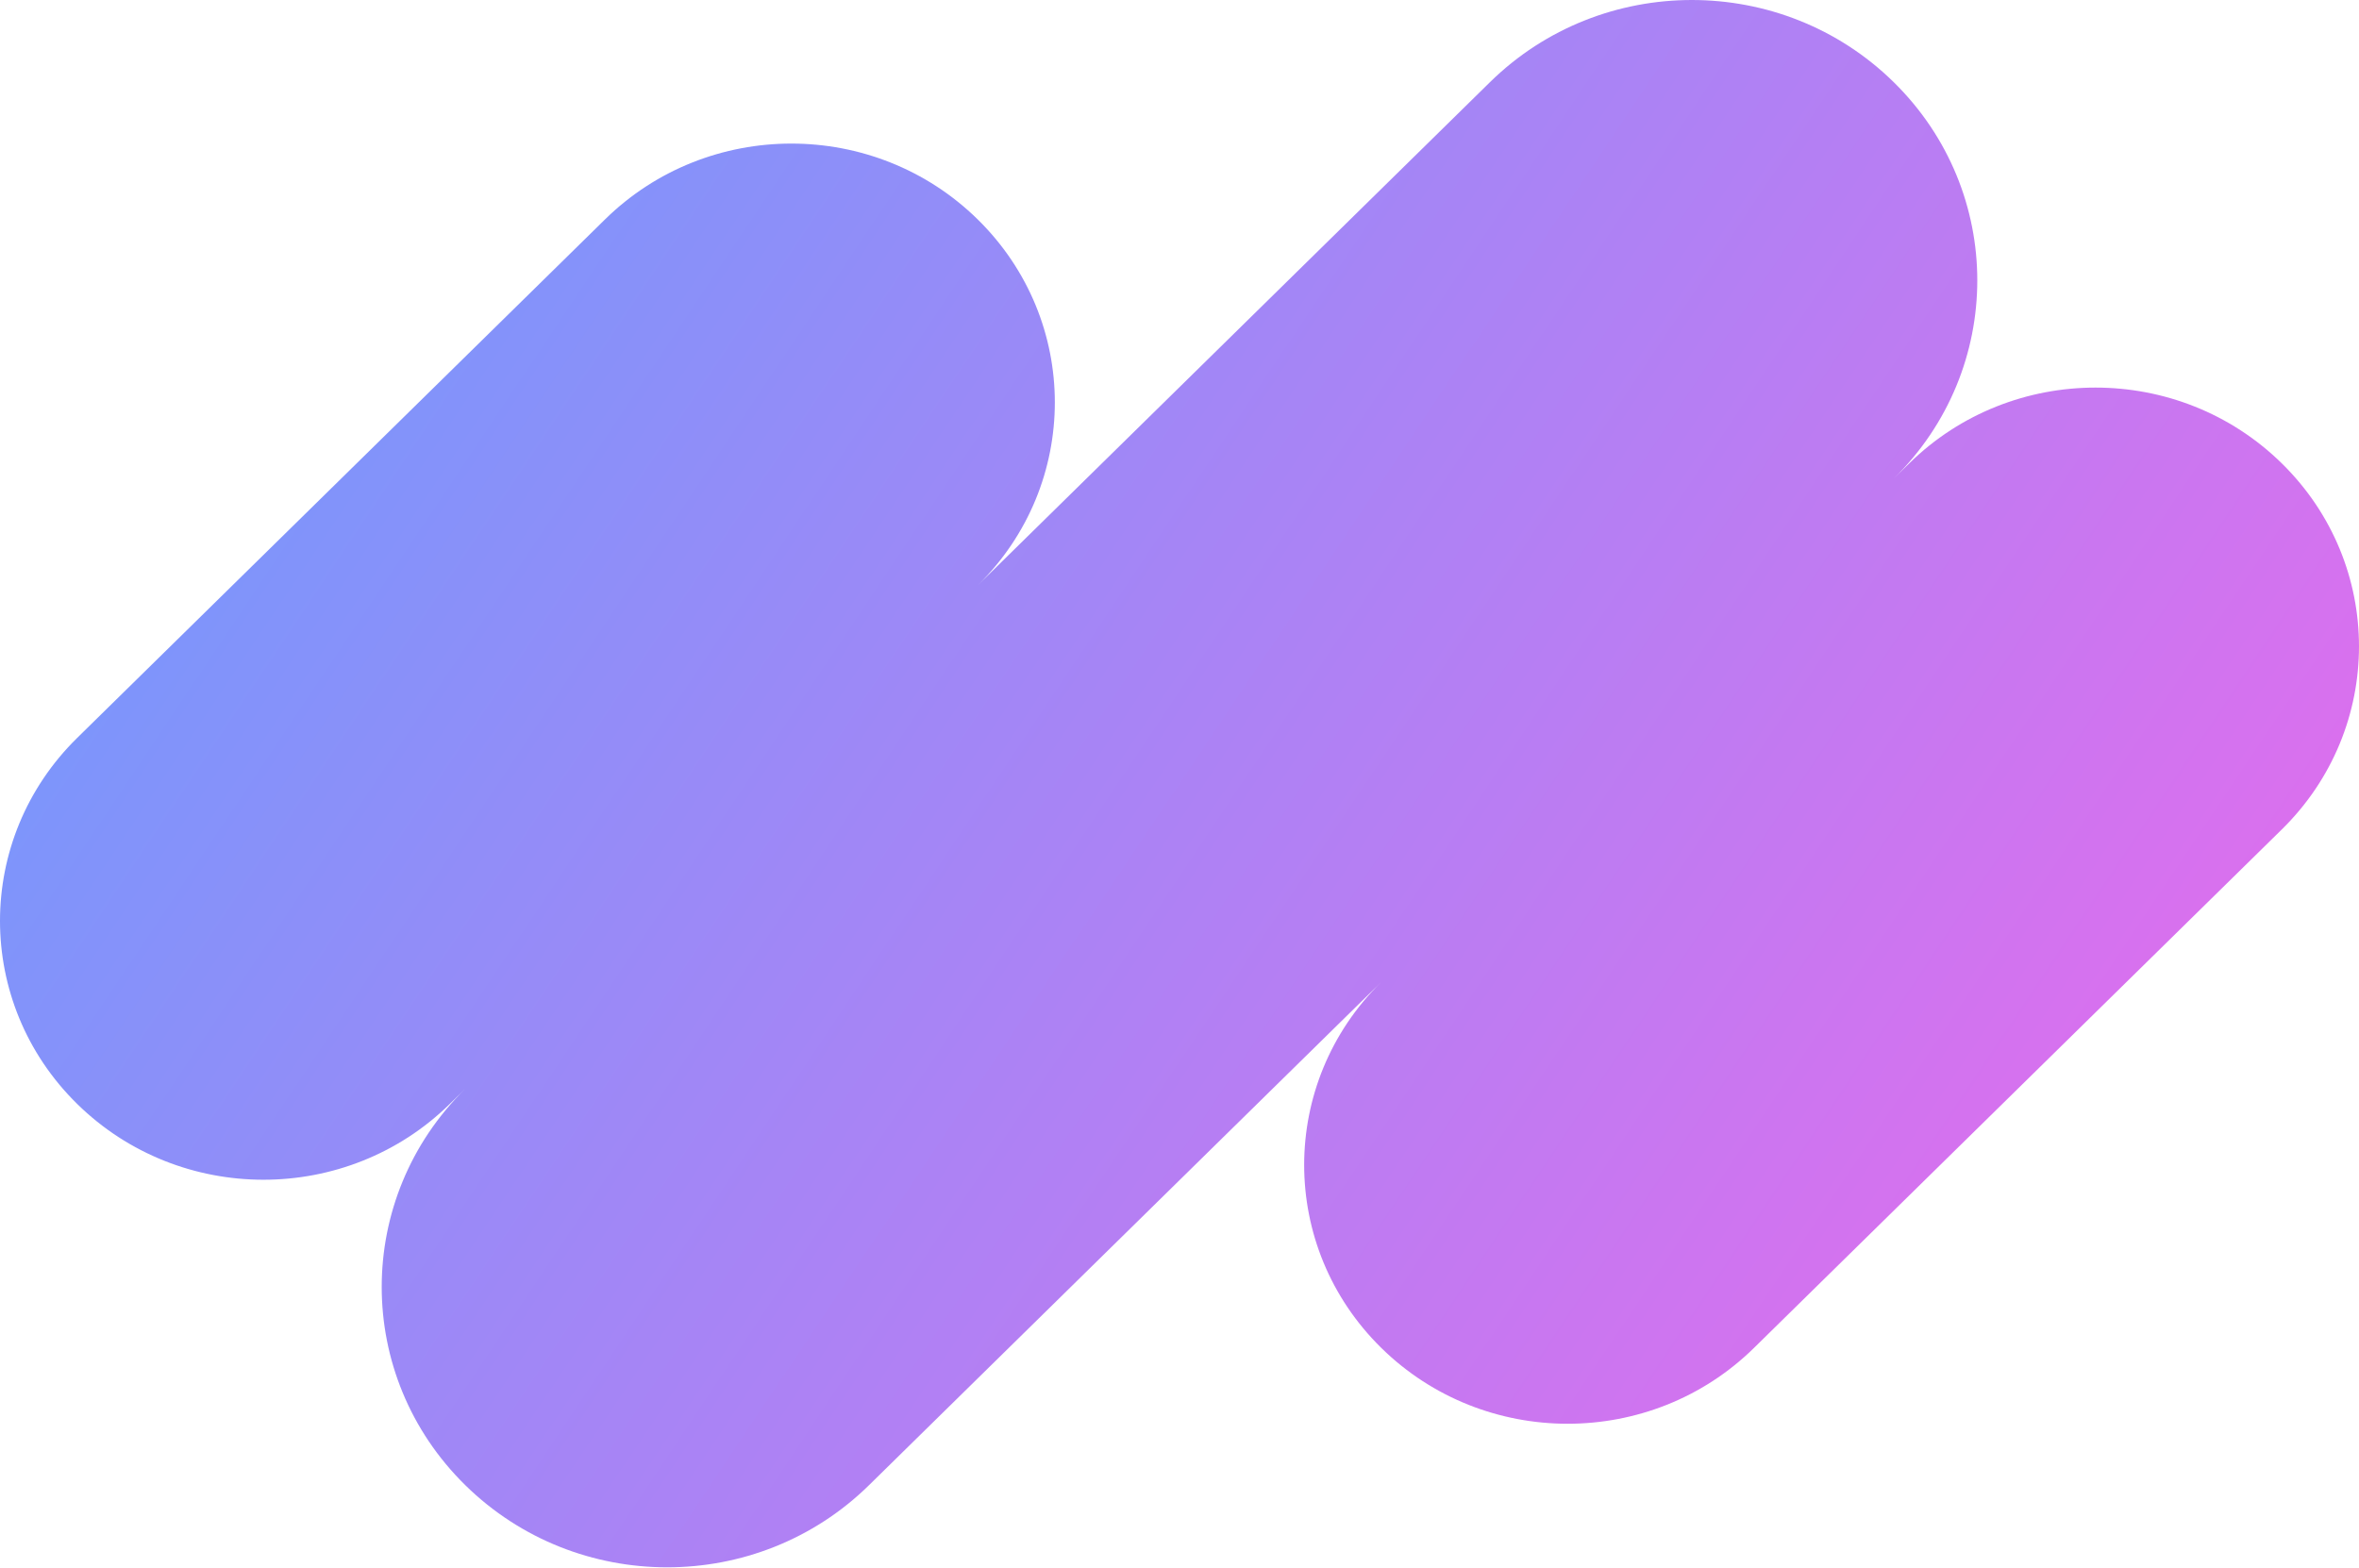
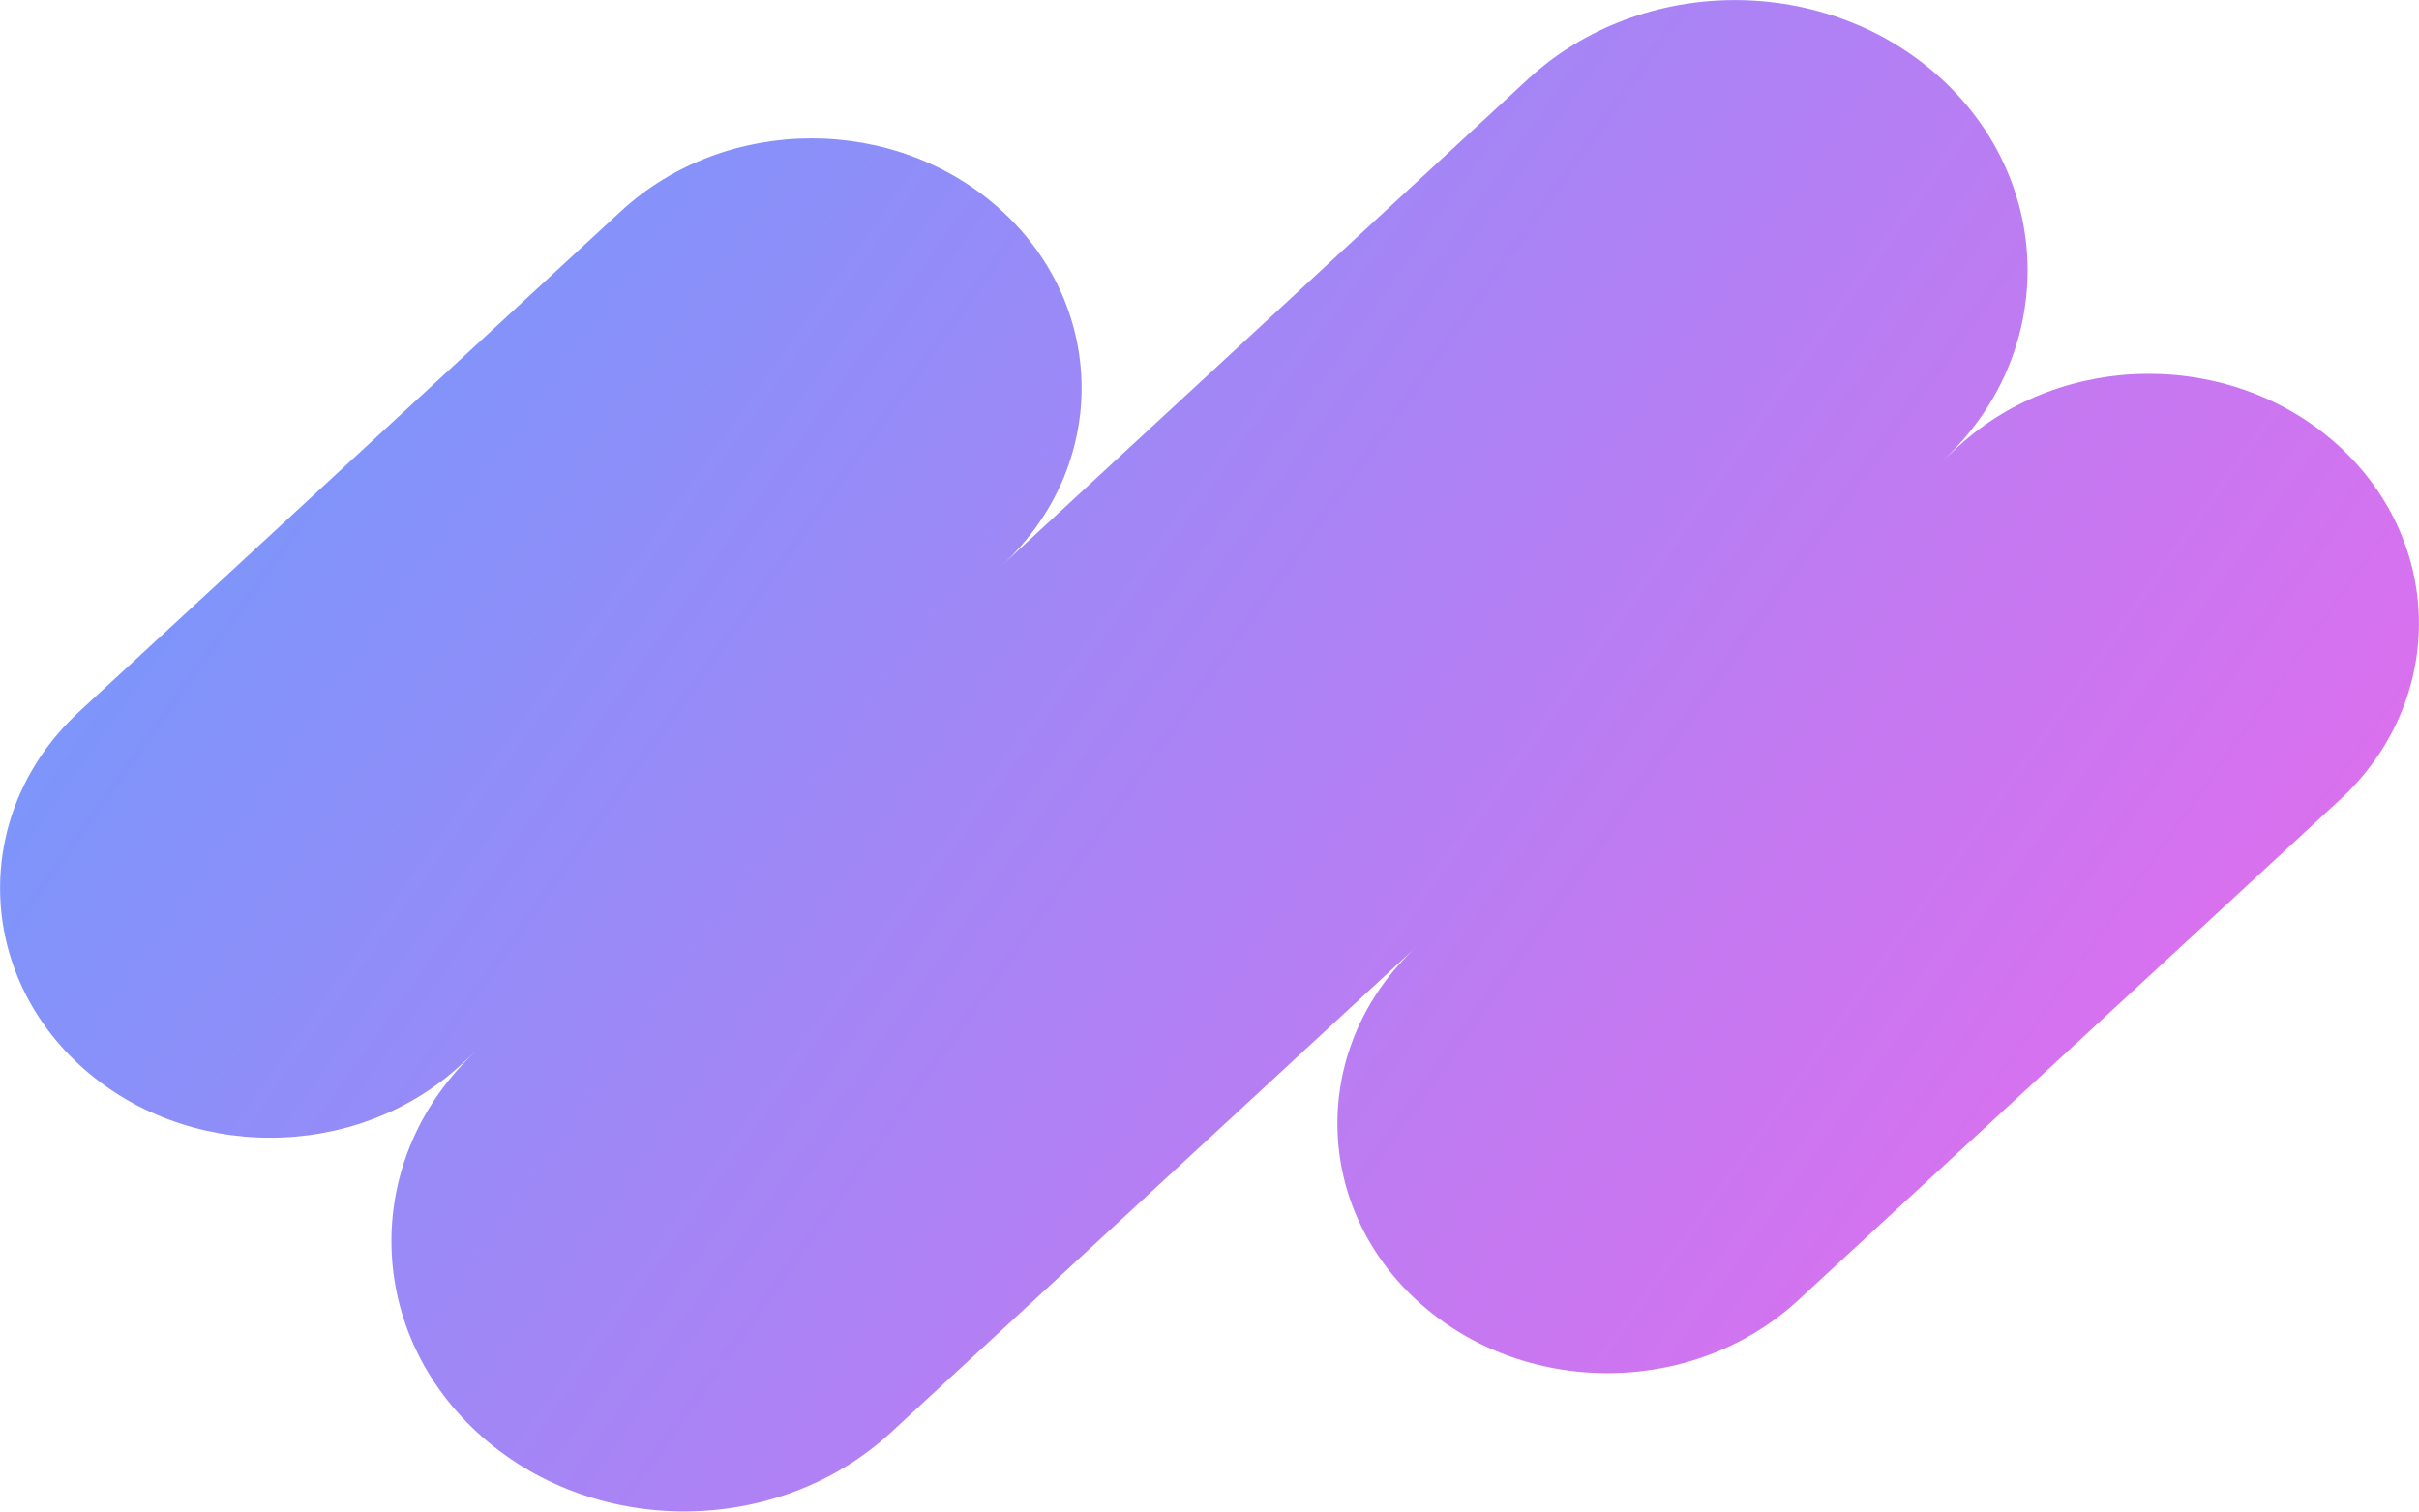
- <svg xmlns="http://www.w3.org/2000/svg" width="310" height="206" viewBox="0 0 310 206" fill="none">
-   <path d="M299.859 60.906C313.38 74.19 313.38 95.729 299.859 109.013L230.49 177.166C216.968 190.45 195.045 190.45 181.523 177.166C168.002 163.881 168.002 142.343 181.523 129.058L114.195 195.206C99.546 209.598 75.796 209.598 61.148 195.206C46.499 180.815 46.499 157.481 61.148 143.09L59.108 145.094C45.586 158.379 23.663 158.379 10.141 145.094C-3.38 131.81 -3.38 110.271 10.141 96.987L79.51 28.834C93.032 15.55 114.955 15.55 128.477 28.834C141.998 42.119 141.998 63.657 128.477 76.942L195.805 10.794C210.454 -3.598 234.204 -3.598 248.852 10.794C263.501 25.185 263.501 48.519 248.852 62.91L250.892 60.906C264.414 47.621 286.337 47.621 299.859 60.906Z" fill="url(#paint0_linear_188_121)" />
+ <svg xmlns="http://www.w3.org/2000/svg" width="8" height="5" viewBox="0 0 8 5" fill="none">
+   <path d="M7.738 1.478C8.087 1.801 8.087 2.324 7.738 2.646L5.948 4.3C5.599 4.623 5.033 4.623 4.684 4.3C4.336 3.978 4.336 3.455 4.684 3.132L2.947 4.738C2.569 5.087 1.956 5.087 1.578 4.738C1.2 4.389 1.2 3.822 1.578 3.473L1.525 3.522C1.176 3.844 0.611 3.844 0.262 3.522C-0.087 3.199 -0.087 2.676 0.262 2.354L2.052 0.7C2.401 0.377 2.967 0.377 3.316 0.7C3.664 1.022 3.664 1.545 3.316 1.868L5.053 0.262C5.431 -0.087 6.044 -0.087 6.422 0.262C6.8 0.611 6.8 1.178 6.422 1.527L6.475 1.478C6.824 1.156 7.389 1.156 7.738 1.478Z" fill="url(#paint0_linear_188_121)" />
  <defs>
-     <linearGradient id="paint0_linear_188_121" x1="0" y1="0" x2="309.383" y2="206.923" gradientUnits="userSpaceOnUse">
+     <linearGradient id="paint0_linear_188_121" x1="0" y1="0" x2="7.675" y2="5.458" gradientUnits="userSpaceOnUse">
      <stop stop-color="#679EFE" />
      <stop offset="1" stop-color="#F067EB" />
    </linearGradient>
  </defs>
</svg>
